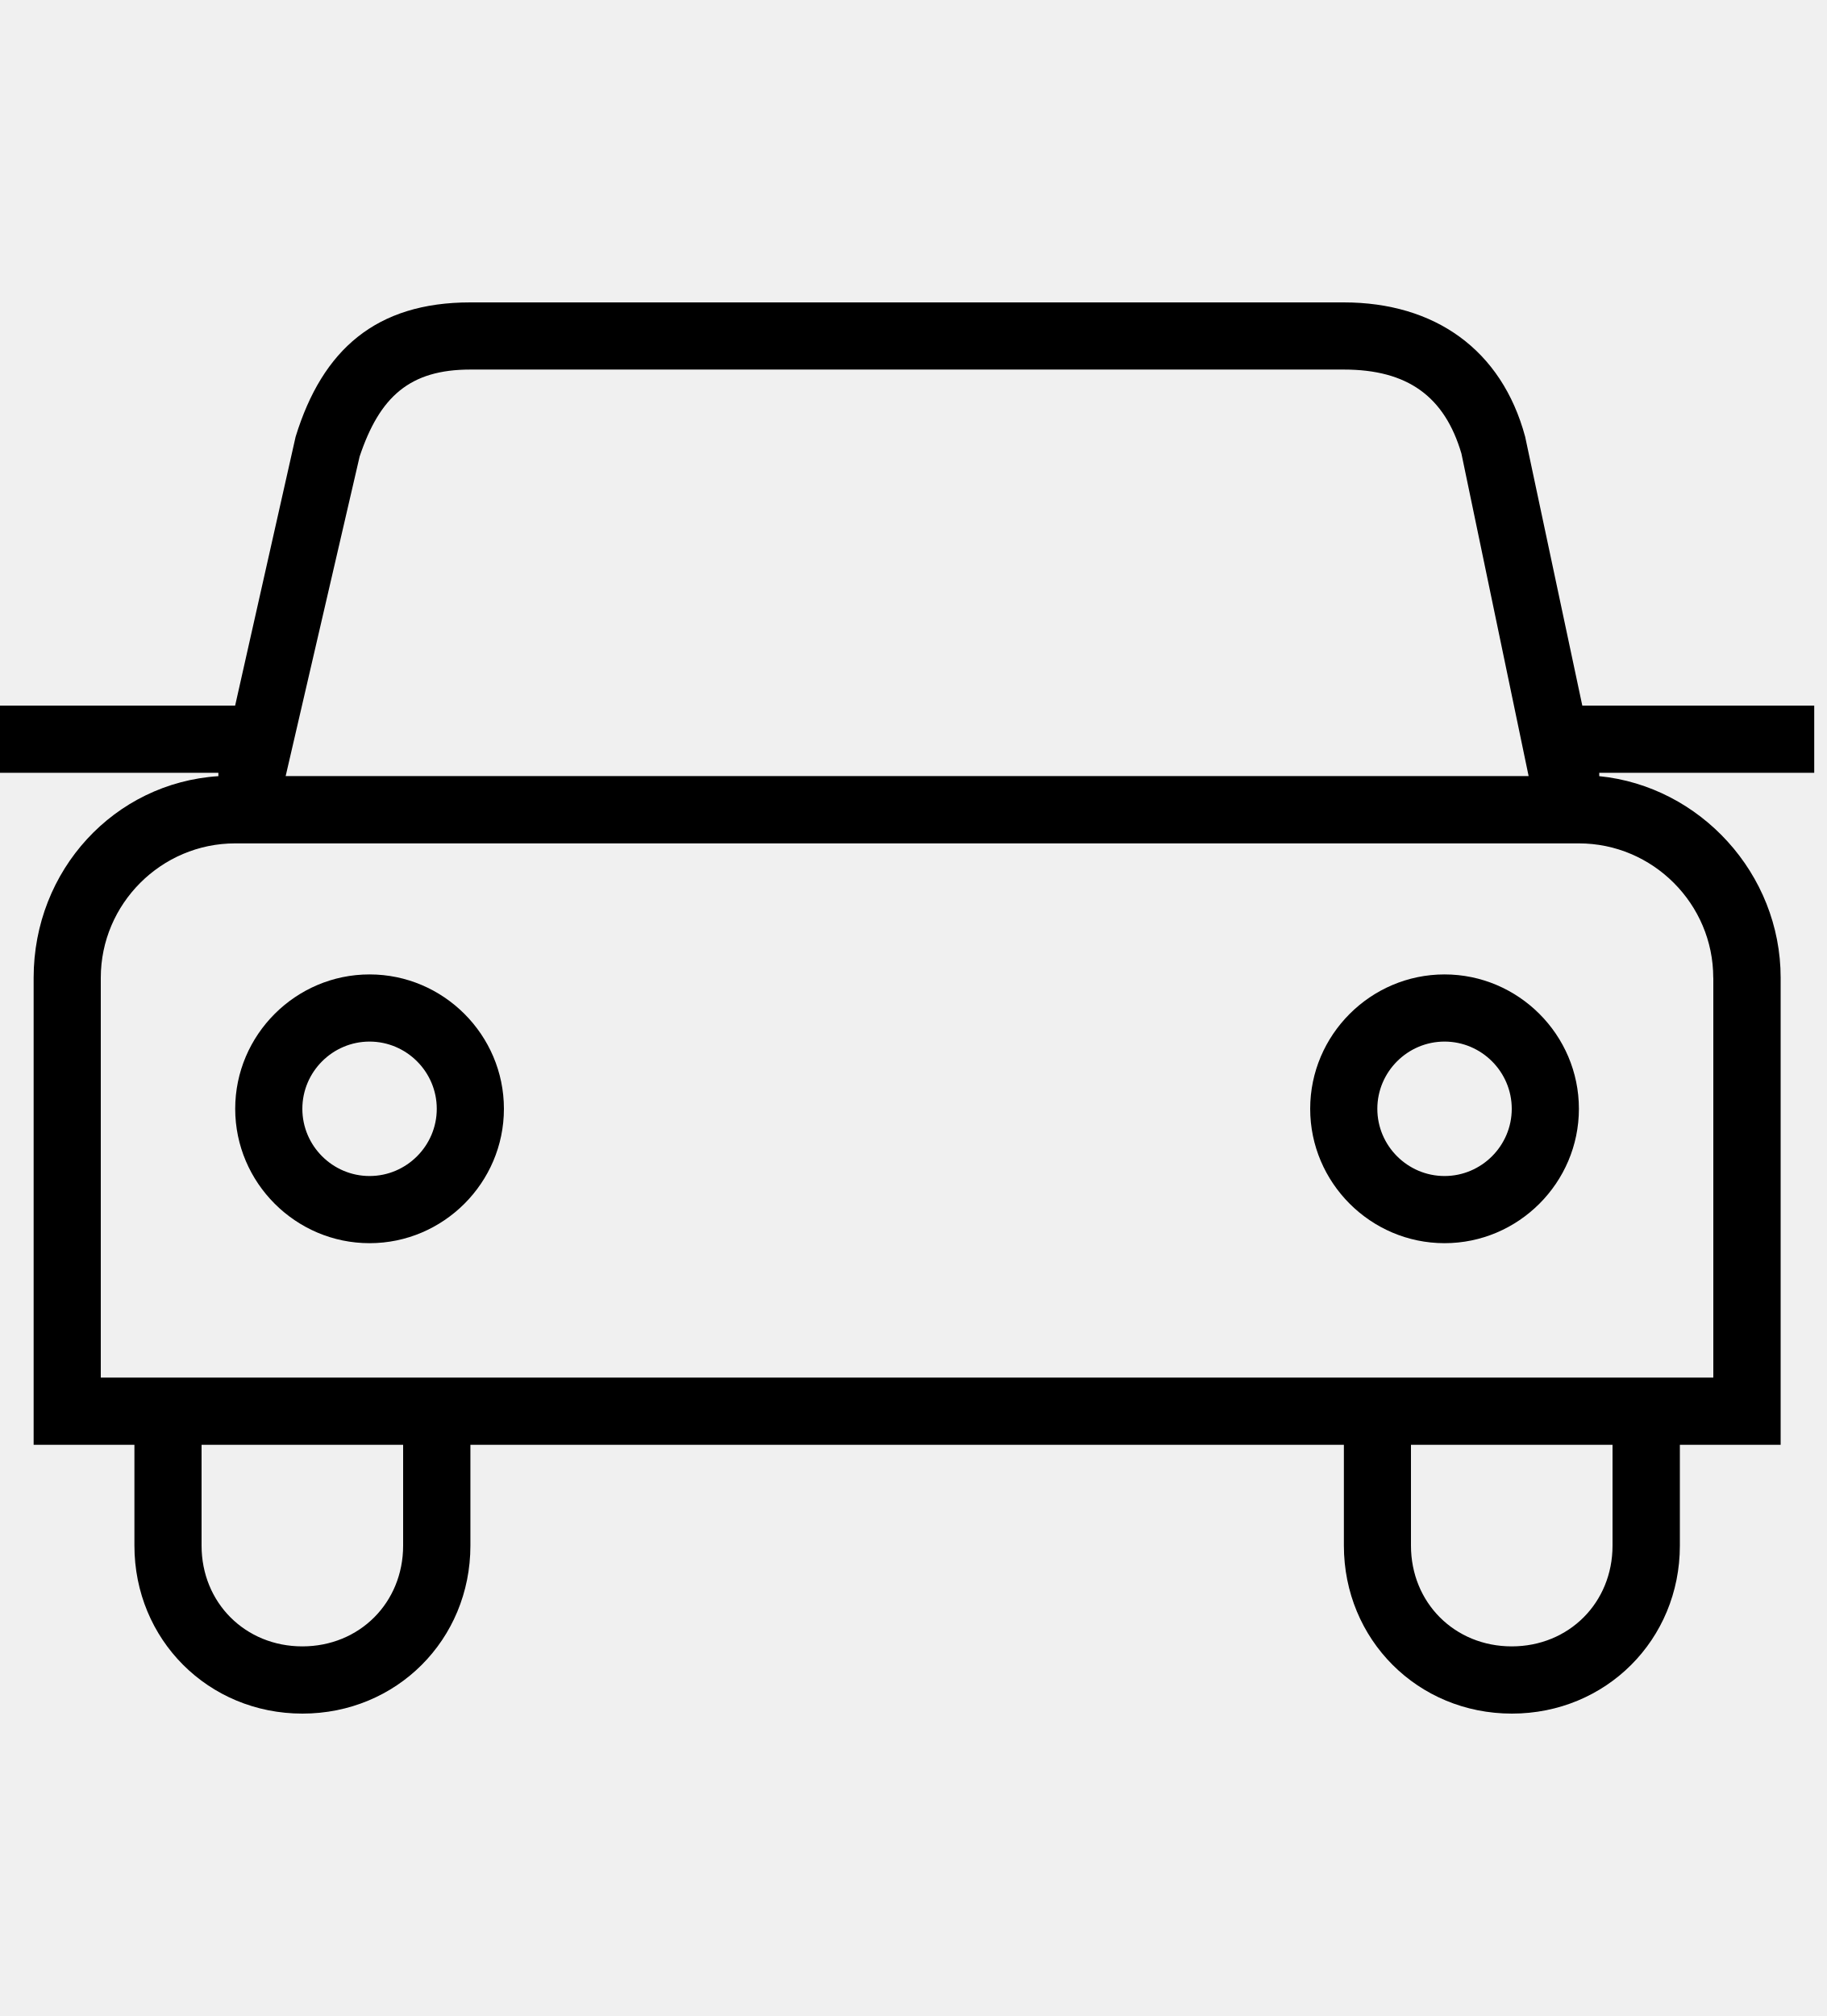
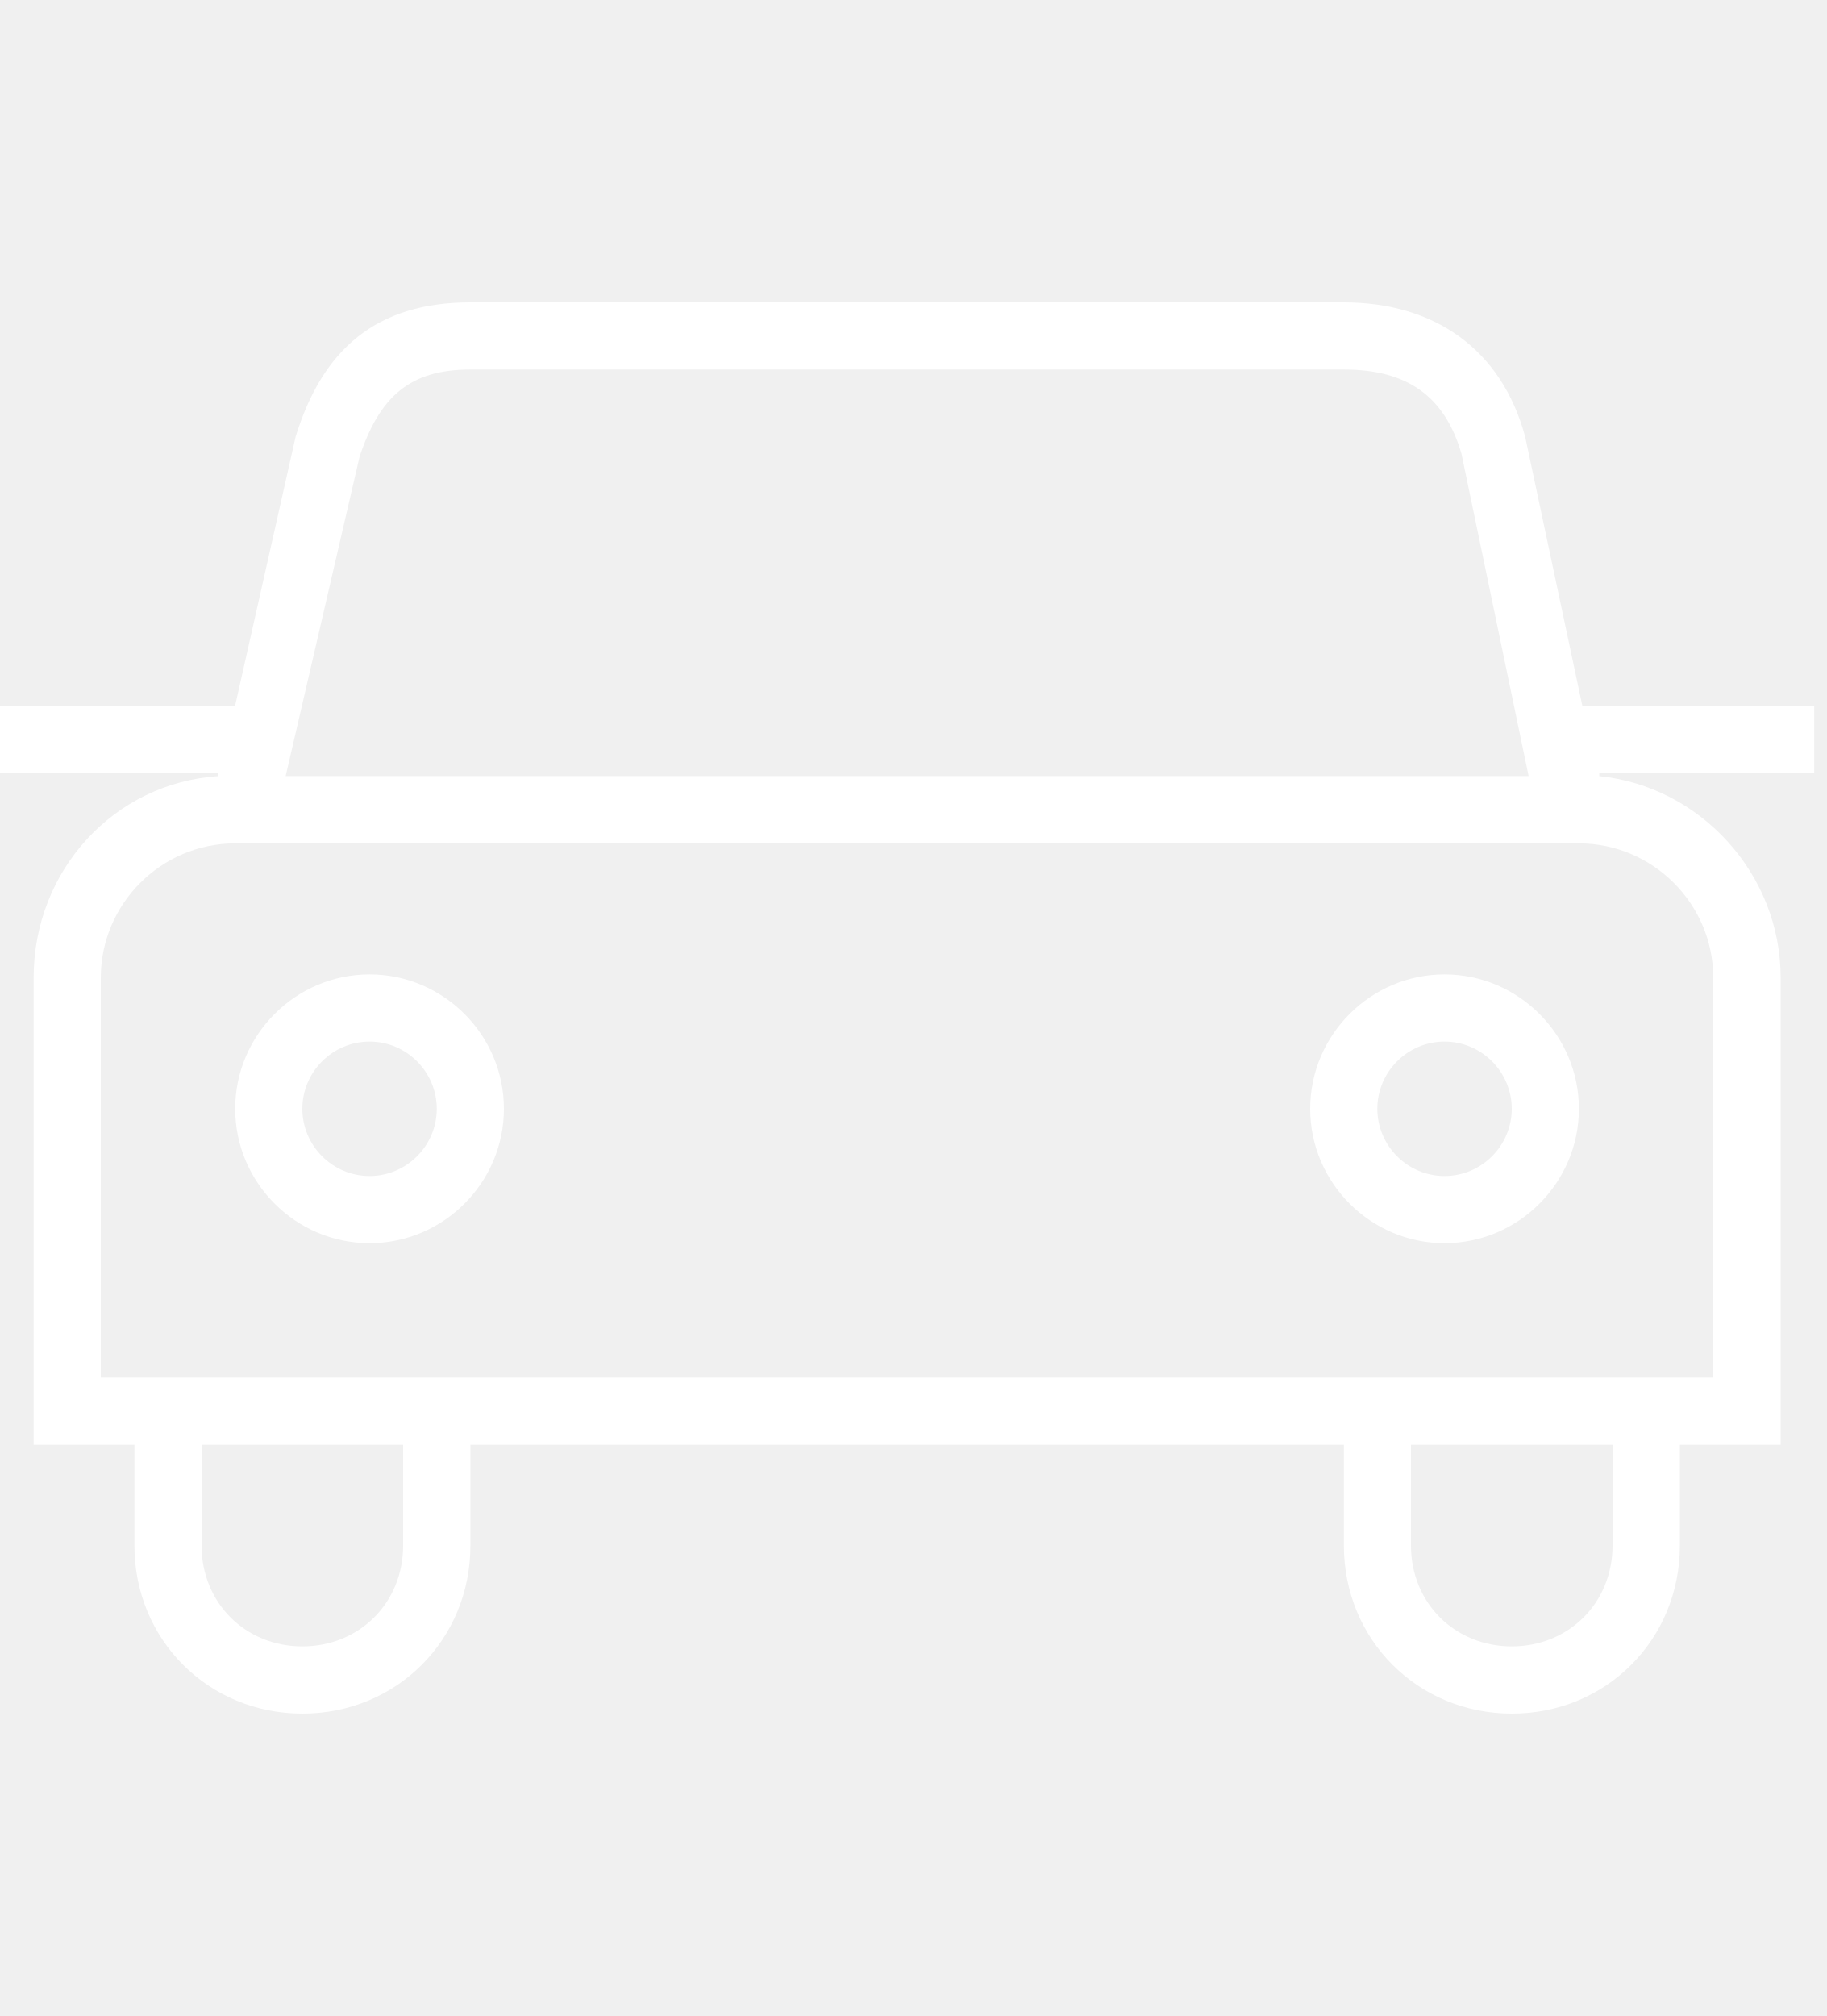
- <svg xmlns="http://www.w3.org/2000/svg" version="1.1" width="29" height="32" viewBox="0 0 29 32">
+ <svg xmlns="http://www.w3.org/2000/svg" version="1.1" width="90.625" height="100" viewBox="0 0 29 32">
  <g id="icomoon-ignore">
</g>
-   <path d="M5.867 15.467c-1.173 0-2.133 0.96-2.133 2.133s0.96 2.133 2.133 2.133 2.133-0.96 2.133-2.133-0.96-2.133-2.133-2.133zM5.867 18.667c-0.587 0-1.067-0.48-1.067-1.067s0.48-1.067 1.067-1.067c0.587 0 1.067 0.48 1.067 1.067s-0.48 1.067-1.067 1.067z" fill="#000000" />
-   <path d="M22.933 15.467c-1.173 0-2.133 0.96-2.133 2.133s0.96 2.133 2.133 2.133c1.173 0 2.133-0.96 2.133-2.133s-0.96-2.133-2.133-2.133zM22.933 18.667c-0.587 0-1.067-0.48-1.067-1.067s0.48-1.067 1.067-1.067c0.587 0 1.067 0.48 1.067 1.067s-0.48 1.067-1.067 1.067z" fill="#000000" />
-   <path d="M25.12 11.2l-0.907-4.267c-0.373-1.387-1.44-2.133-2.88-2.133h-13.867c-1.493 0-2.347 0.747-2.773 2.133l-0.96 4.267h-3.733v1.067h3.467v0.053c-1.653 0.107-2.933 1.493-2.933 3.2v7.413h1.6v1.6c0 1.493 1.173 2.667 2.667 2.667s2.667-1.173 2.667-2.667v-1.6h13.867v1.6c0 1.493 1.173 2.667 2.667 2.667s2.667-1.173 2.667-2.667v-1.6h1.6v-7.413c0-1.653-1.28-3.040-2.88-3.2v-0.053h3.413v-1.067h-3.68zM5.707 7.253c0.32-0.96 0.8-1.387 1.76-1.387h13.867c1.013 0 1.6 0.427 1.867 1.333l1.067 5.12h-19.733l1.173-5.067zM6.4 24.533c0 0.907-0.693 1.6-1.6 1.6s-1.6-0.693-1.6-1.6v-1.6h3.2v1.6zM25.6 24.533c0 0.907-0.693 1.6-1.6 1.6s-1.6-0.693-1.6-1.6v-1.6h3.2v1.6zM27.2 15.52v6.347h-25.6v-6.347c0-1.173 0.96-2.133 2.133-2.133h21.333c1.173 0 2.133 0.96 2.133 2.133z" fill="#000000" />
+   <path d="M5.867 15.467c-1.173 0-2.133 0.96-2.133 2.133s0.96 2.133 2.133 2.133 2.133-0.96 2.133-2.133-0.96-2.133-2.133-2.133zM5.867 18.667c-0.587 0-1.067-0.48-1.067-1.067s0.48-1.067 1.067-1.067c0.587 0 1.067 0.48 1.067 1.067s-0.48 1.067-1.067 1.067z" fill="#fff" />
+   <path d="M22.933 15.467c-1.173 0-2.133 0.96-2.133 2.133s0.96 2.133 2.133 2.133c1.173 0 2.133-0.96 2.133-2.133s-0.96-2.133-2.133-2.133zM22.933 18.667c-0.587 0-1.067-0.48-1.067-1.067s0.48-1.067 1.067-1.067c0.587 0 1.067 0.48 1.067 1.067s-0.48 1.067-1.067 1.067z" fill="#fff" />
+   <path d="M25.12 11.2l-0.907-4.267c-0.373-1.387-1.44-2.133-2.88-2.133h-13.867c-1.493 0-2.347 0.747-2.773 2.133l-0.96 4.267h-3.733v1.067h3.467v0.053c-1.653 0.107-2.933 1.493-2.933 3.2v7.413h1.6v1.6c0 1.493 1.173 2.667 2.667 2.667s2.667-1.173 2.667-2.667v-1.6h13.867v1.6c0 1.493 1.173 2.667 2.667 2.667s2.667-1.173 2.667-2.667v-1.6h1.6v-7.413c0-1.653-1.28-3.040-2.88-3.2v-0.053h3.413v-1.067h-3.68zM5.707 7.253c0.32-0.96 0.8-1.387 1.76-1.387h13.867c1.013 0 1.6 0.427 1.867 1.333l1.067 5.12h-19.733l1.173-5.067zM6.4 24.533c0 0.907-0.693 1.6-1.6 1.6s-1.6-0.693-1.6-1.6v-1.6h3.2v1.6zM25.6 24.533c0 0.907-0.693 1.6-1.6 1.6s-1.6-0.693-1.6-1.6v-1.6h3.2v1.6zM27.2 15.52v6.347h-25.6v-6.347c0-1.173 0.96-2.133 2.133-2.133h21.333c1.173 0 2.133 0.96 2.133 2.133z" fill="#fff" />
</svg>
